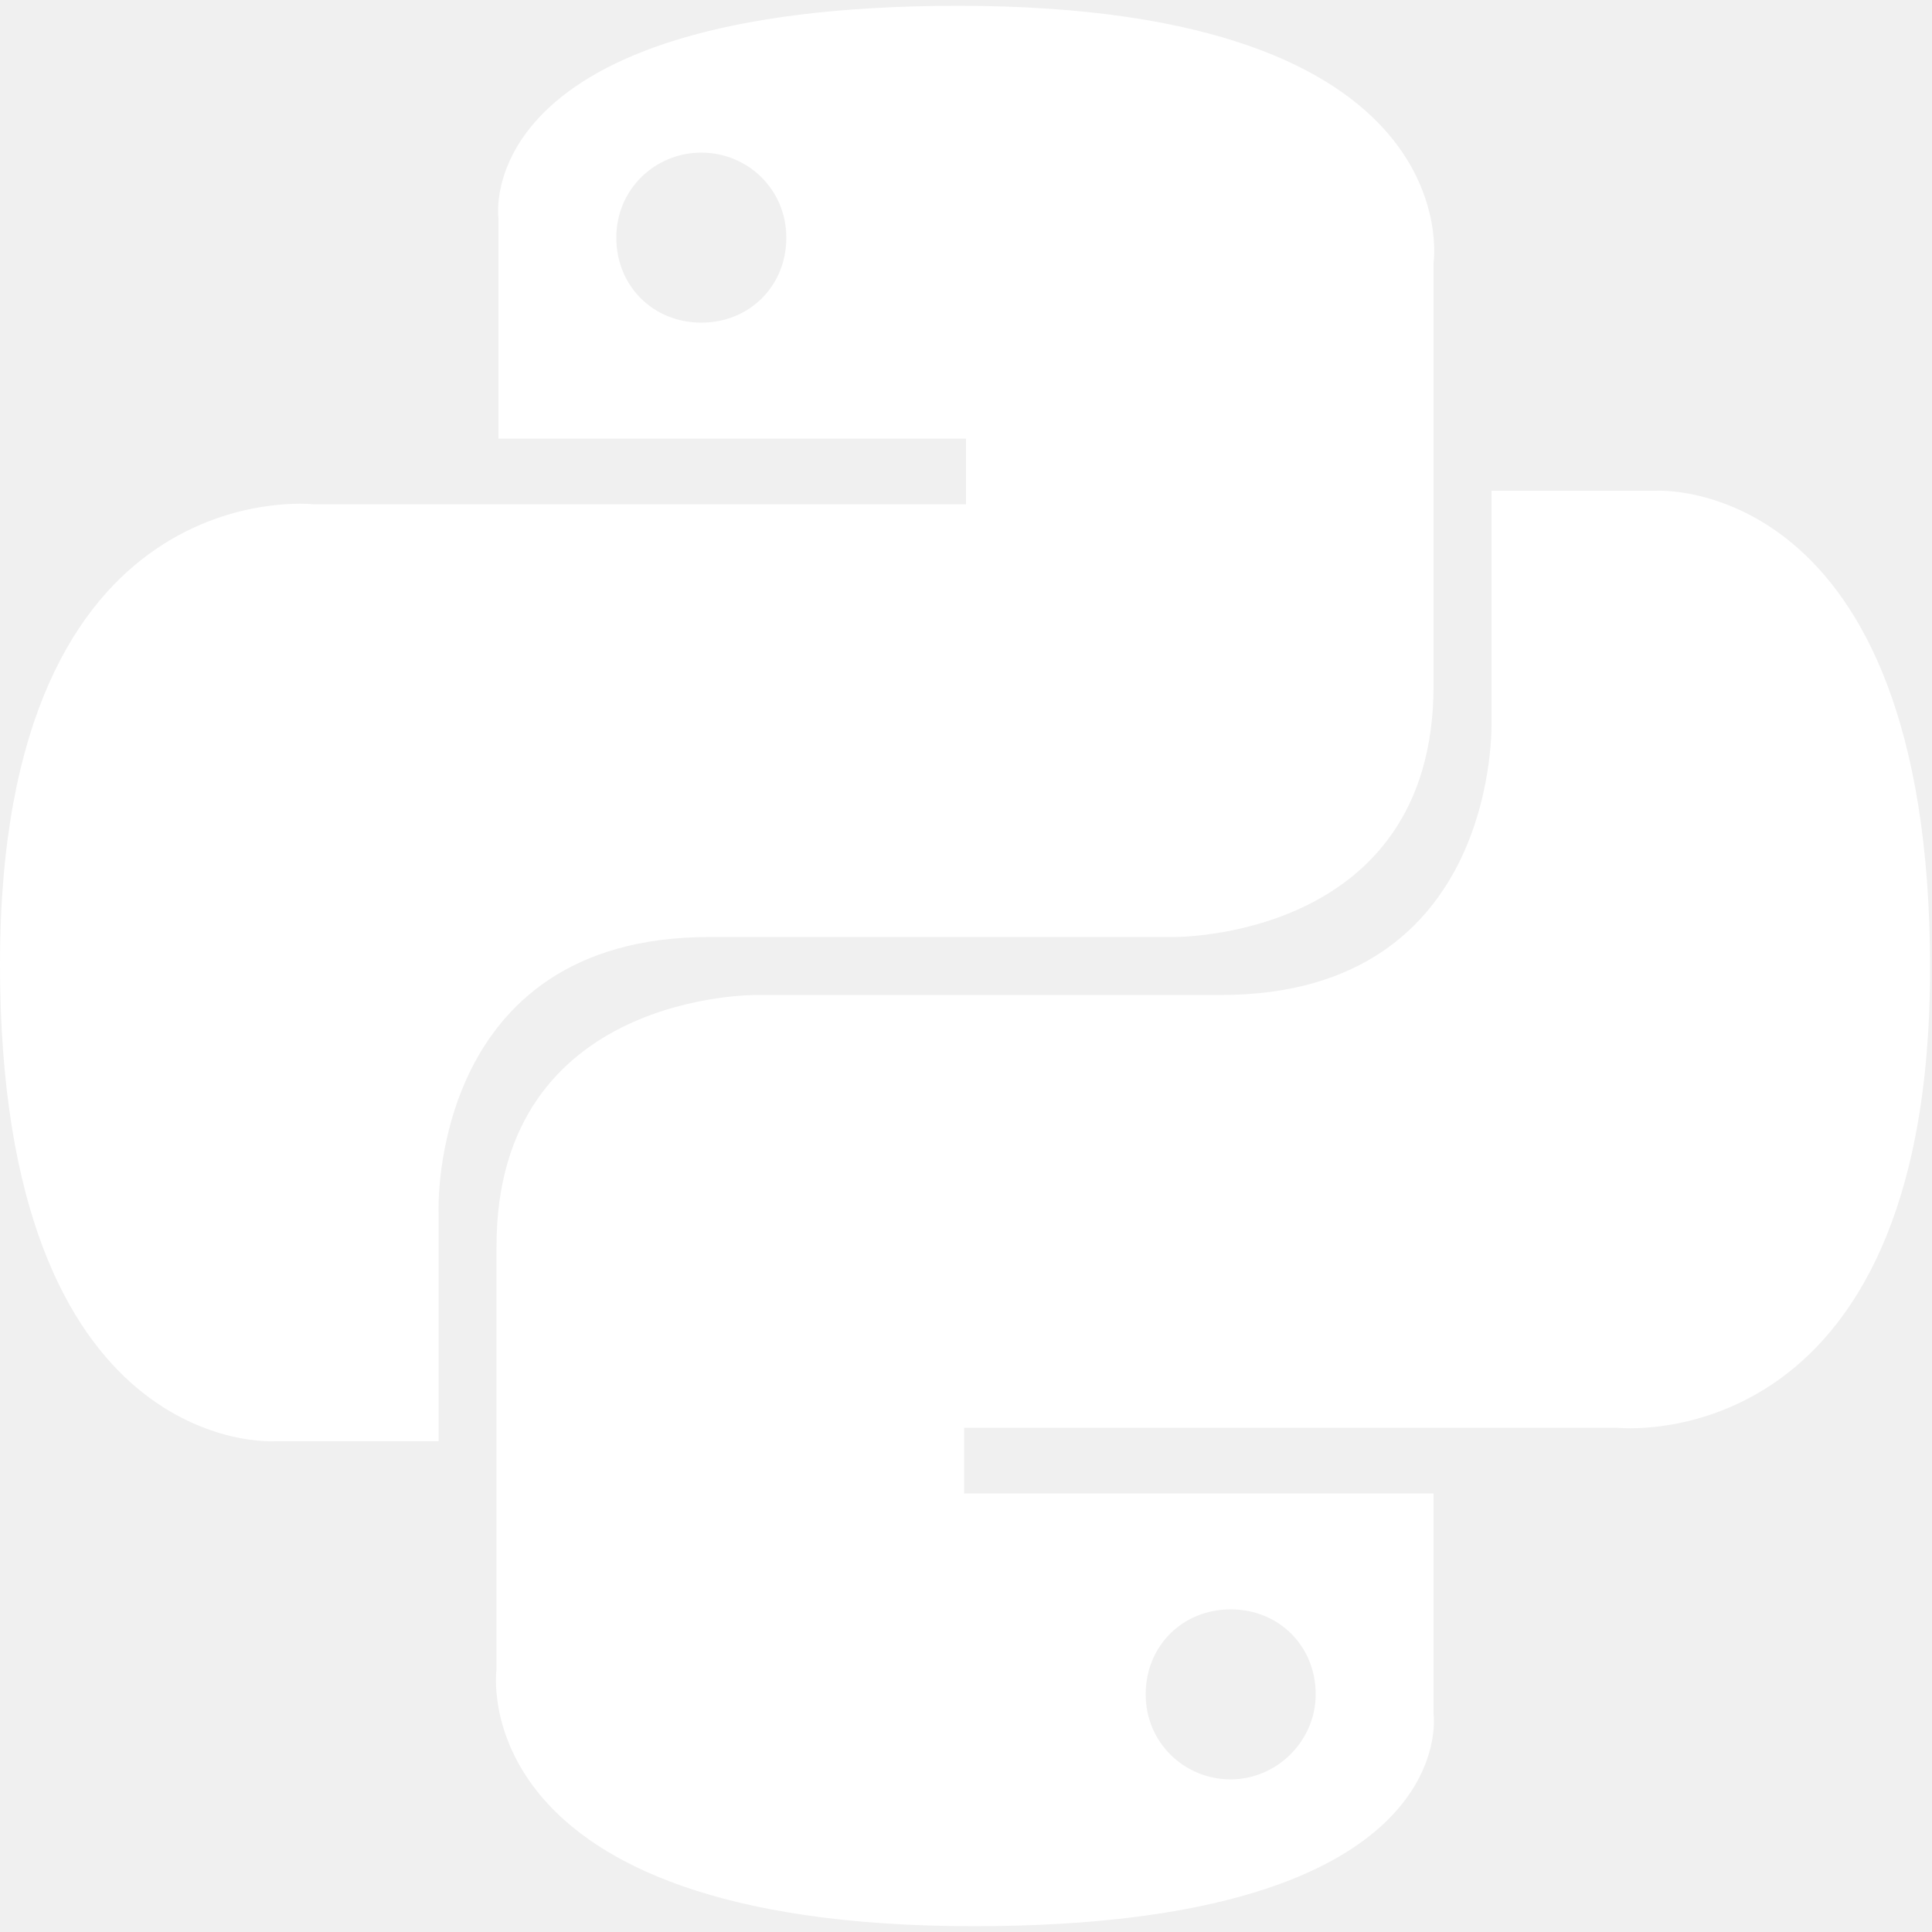
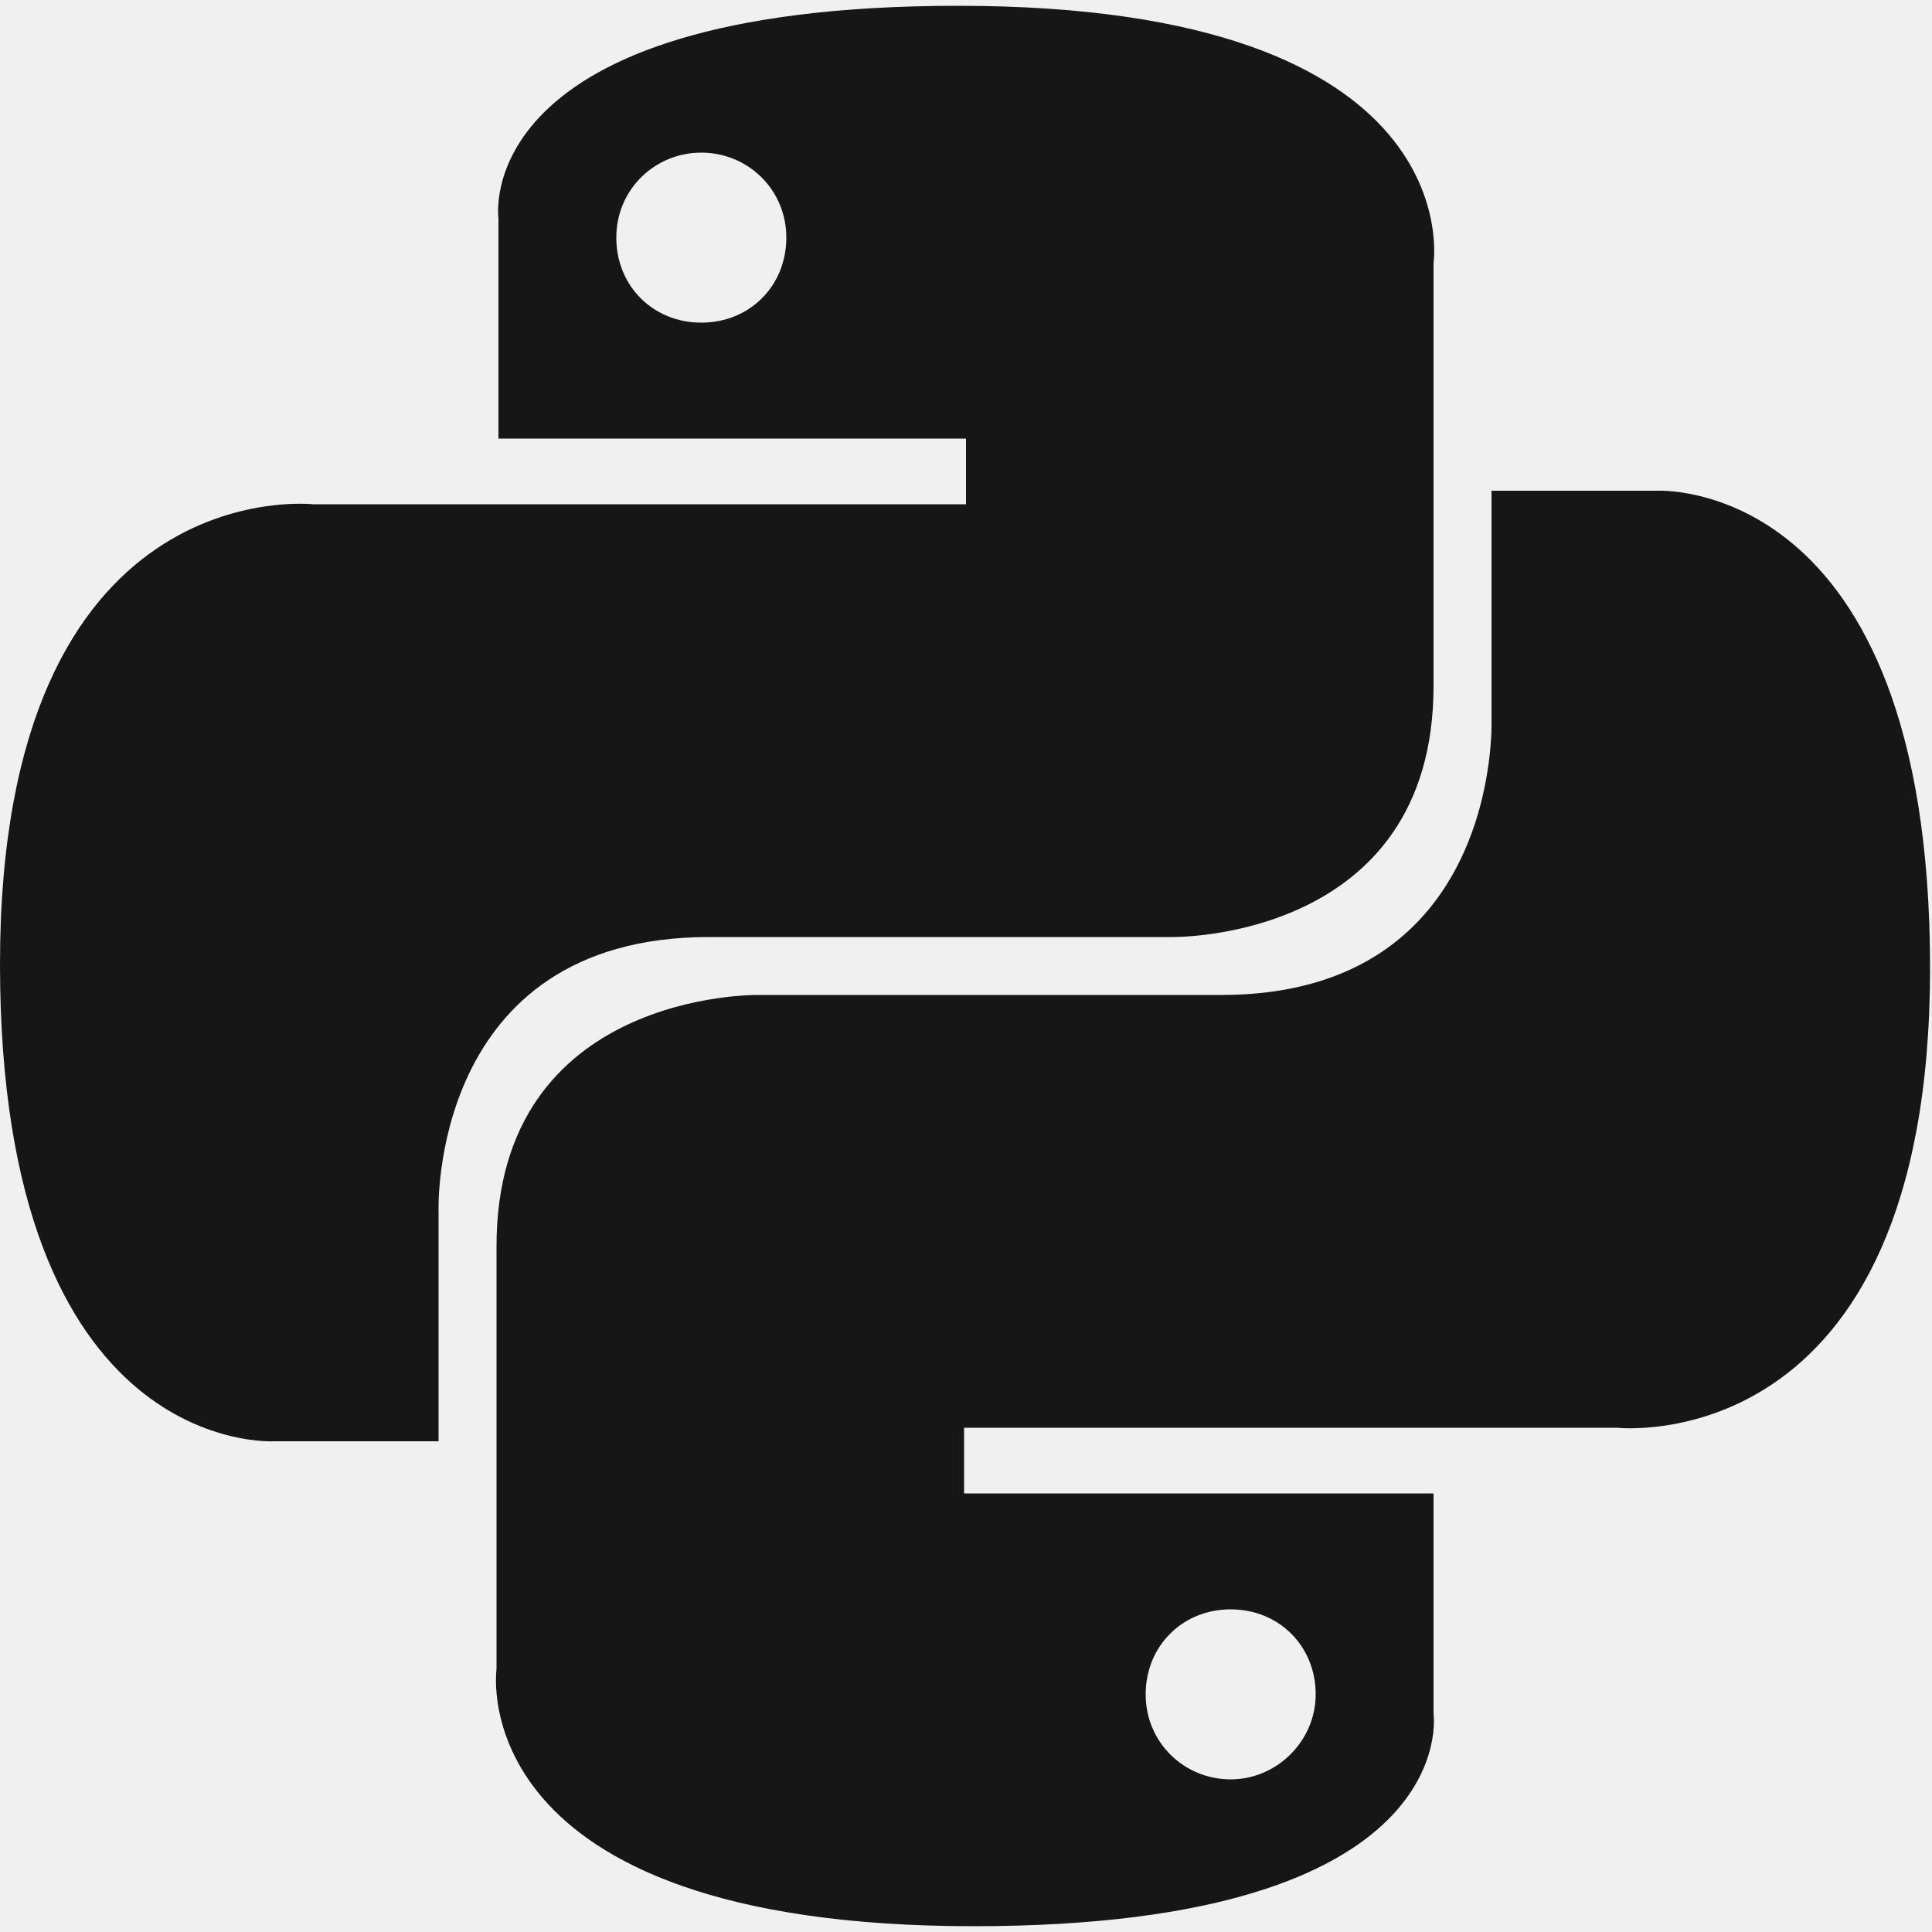
- <svg xmlns="http://www.w3.org/2000/svg" viewBox="0 0 100 100" style="fill: white">
+ <svg xmlns="http://www.w3.org/2000/svg" viewBox="0 0 100 100" style="fill: #161616">
  <path d="M49.6,0.3c-25.4,0-23.8,11-23.8,11l0,11.4h24.2v3.4H16.2c0,0-16.2-1.8-16.2,23.8c0,25.6,14.2,24.7,14.2,24.7h8.5V62.7c0,0-0.5-14.2,14-14.2s24,0,24,0s13.5,0.2,13.5-13s0-21.9,0-21.9S76.2,0.3,49.6,0.3z M36.3,7.9c2.4,0,4.4,1.9,4.4,4.4s-1.9,4.4-4.4,4.4s-4.4-1.9-4.4-4.4S33.9,7.9,36.3,7.9z" />
  <path d="M50.4,99.7c25.4,0,23.8-11,23.8-11l0-11.4H49.9v-3.4h33.8c0,0,16.2,1.8,16.2-23.8c0-25.6-14.2-24.7-14.2-24.7h-8.5v11.9c0,0,0.5,14.2-14,14.2c-14.4,0-24,0-24,0s-13.5-0.2-13.5,13c0,13.3,0,21.9,0,21.9S23.8,99.7,50.4,99.7z M63.7,92.1c-2.4,0-4.4-1.9-4.4-4.4s1.9-4.4,4.4-4.4s4.4,1.9,4.4,4.4C68.1,90.1,66.1,92.1,63.7,92.1z" />
</svg>
